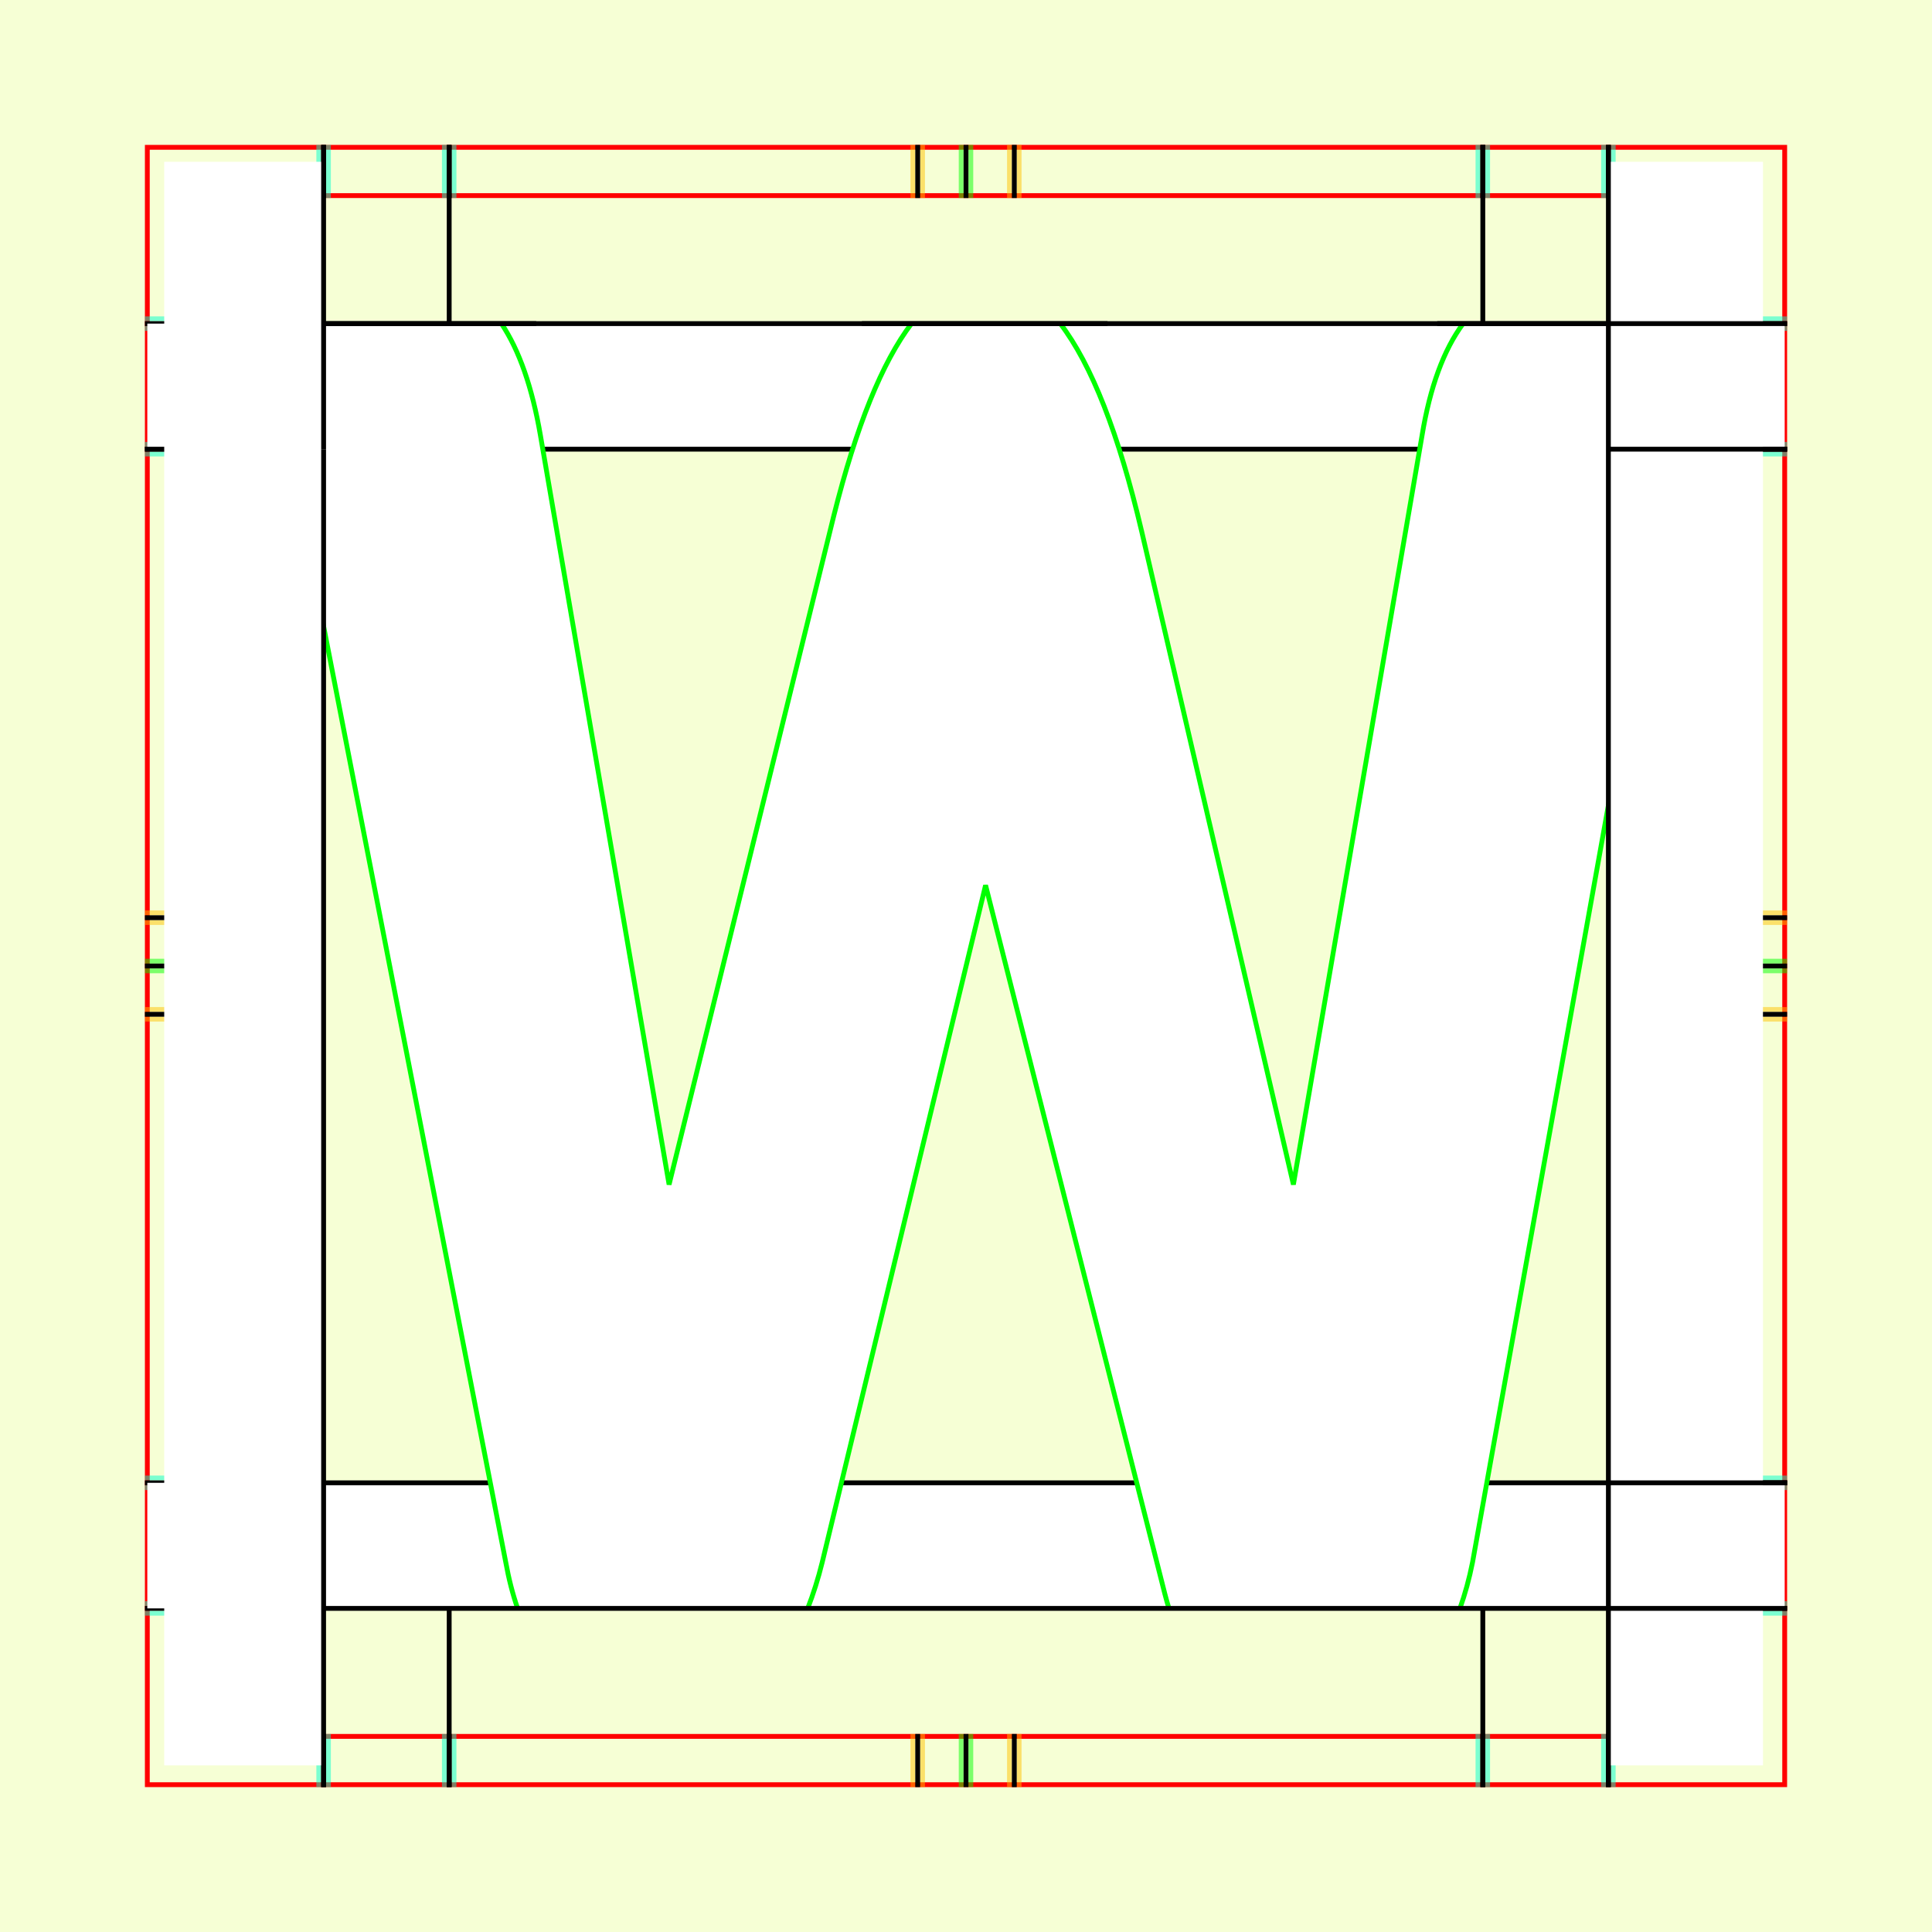
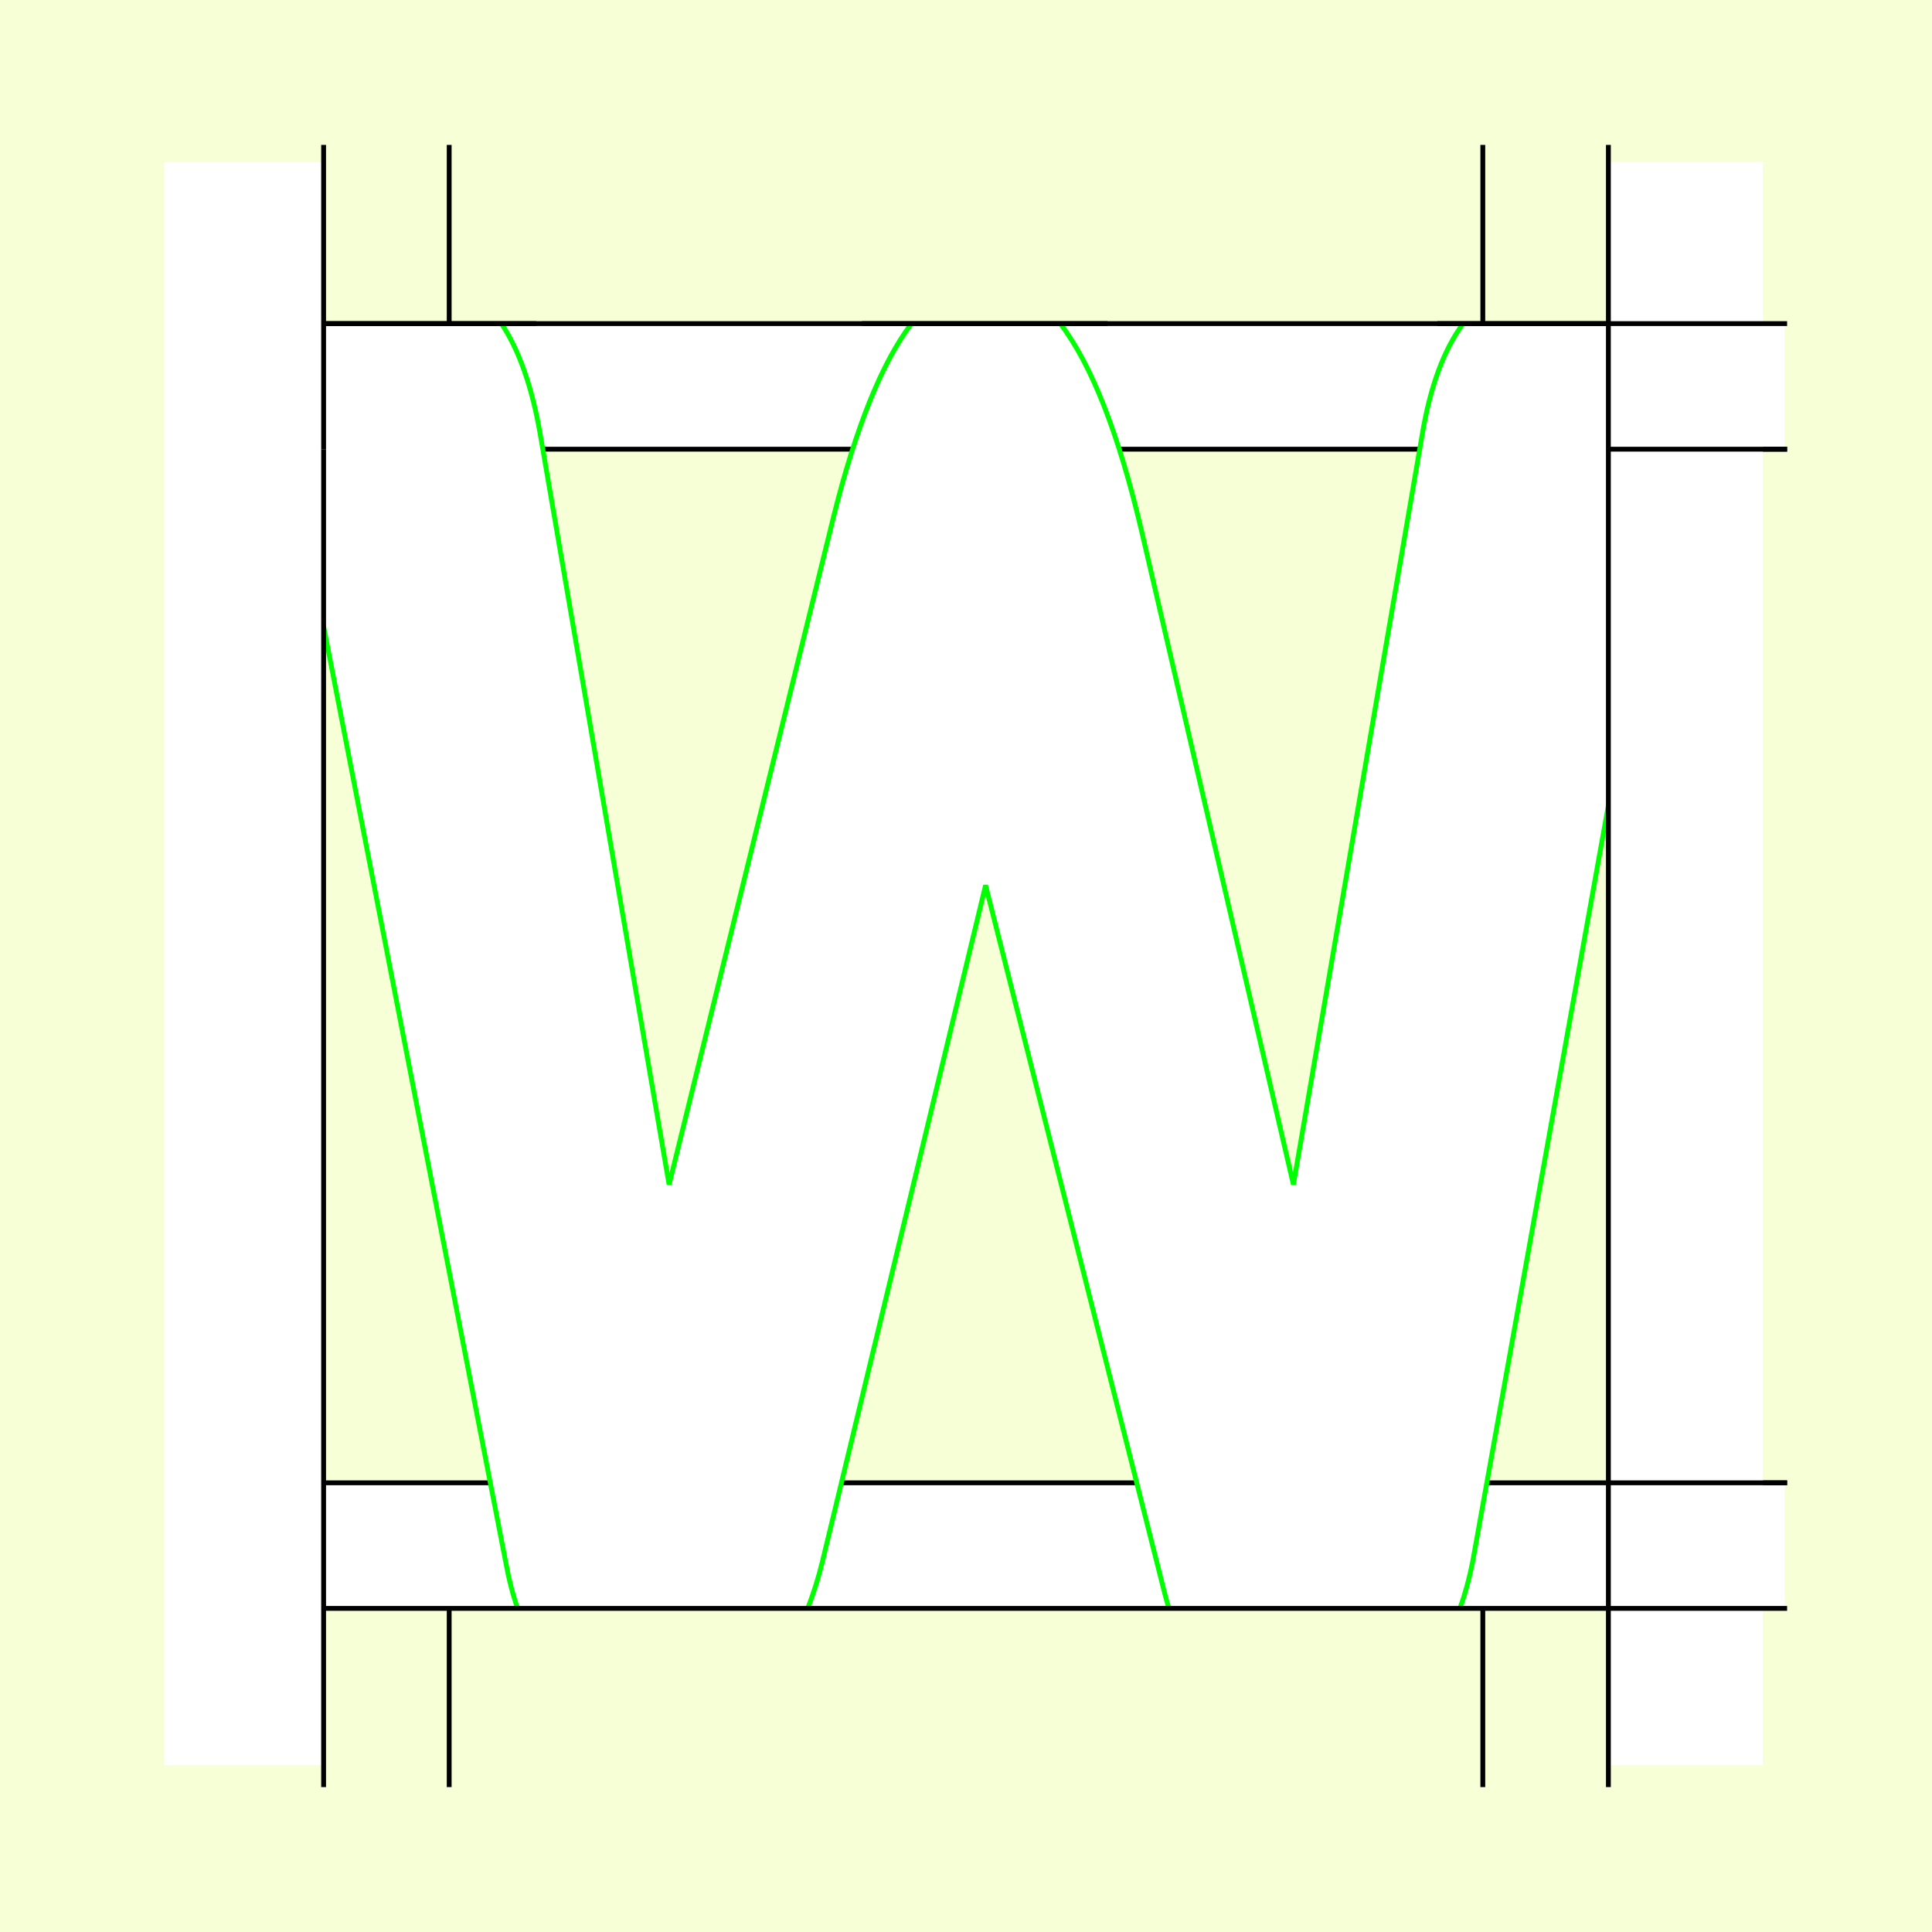
<svg xmlns="http://www.w3.org/2000/svg" style="display:inline" version="1.1" id="svg2902" height="400" width="400">
  <defs id="defs2904">
    <clipPath clipPathUnits="userSpaceOnUse" id="clipPath5174">
      <path id="path5176" style="opacity:0.5;fill:#00ff00;stroke:#00ff00;stroke-width:1px;stroke-linecap:square;display:inline" d="m 436.27,600.114 -232.095,134 -169.5,-293.583 232.095,-134 z" />
    </clipPath>
    <clipPath clipPathUnits="userSpaceOnUse" id="clipPath5174-5">
      <path id="path5176-9" style="opacity:0.5;fill:#00ff00;stroke:#00ff00;stroke-width:1px;stroke-linecap:square;display:inline" d="m 436.27,600.114 -232.095,134 -169.5,-293.583 232.095,-134 z" />
    </clipPath>
    <clipPath clipPathUnits="userSpaceOnUse" id="clipPath3238">
      <path d="m 461.27,643.416 -232.095,134 -169.5,-293.583 232.095,-134 z" style="opacity:0.5;fill:#00ff00;stroke:#00ff00;stroke-width:1px;stroke-linecap:square;display:inline" id="path3240" />
    </clipPath>
    <clipPath clipPathUnits="userSpaceOnUse" id="clipPath3277">
      <path d="m 399.5,67 0,265 -409,0 0,-265 z" style="opacity:0.5;fill:#00ff00;stroke:none;display:inline" id="path3279" />
    </clipPath>
  </defs>
  <g id="bg">
    <path style="fill:#f6ffd5" d="M 400,0 400,400 0,400 0,0 z" id="bgrect" />
  </g>
-   
- tmp/TMP.change:<g id="XX_referenz" style="display:inline">
+   <g id="XX_referenz" style="display:none">
    <path id="innerframe" style="fill:none;stroke:#ff0000;stroke-width:1" d="m 40.5,40.5 319,0 0,319 -319,0 0,-319 z" />
    <path id="outerframe" style="fill:none;stroke:#ff0000;stroke-width:1" d="m 30.5,30.5 339,0 0,339 -339,0 0,-339 z" />
    <path style="opacity:0.5;fill:none;stroke:#ffc200;stroke-width:1px;stroke-linecap:square" d="m 189,30.5 0,10" id="ref-S-top-1" />
    <path style="opacity:0.5;fill:none;stroke:#ffc200;stroke-width:1px;stroke-linecap:square" d="m 191,30.5 0,10" id="ref-S-top-2" />
    <path style="opacity:0.5;fill:none;stroke:#ffc200;stroke-width:1px;stroke-linecap:square" d="m 209,30.5 0,10" id="ref-S-top-3" />
    <path style="opacity:0.5;fill:none;stroke:#ffc200;stroke-width:1px;stroke-linecap:square" d="m 211,30.5 0,10" id="ref-S-top-4" />
    <path style="opacity:0.5;fill:none;stroke:#00ff00;stroke-width:1px;stroke-linecap:square" d="m 199,30.5 0,10" id="ref-I-top-1" />
    <path style="opacity:0.5;fill:none;stroke:#00ff00;stroke-width:1px;stroke-linecap:square" d="m 201,30.5 0,10" id="ref-I-top-2" />
    <path style="opacity:0.5;fill:none;stroke:#00ffcc;stroke-width:1px;stroke-linecap:square" d="m 66,30.5 0,10" id="ref-C-top-1" />
    <path style="opacity:0.5;fill:none;stroke:#00ffcc;stroke-width:1px;stroke-linecap:square" d="m 68,30.5 0,10" id="ref-C-top-2" />
    <path style="opacity:0.5;fill:none;stroke:#00ffcc;stroke-width:1px;stroke-linecap:square" d="m 92,30.5 0,10" id="ref-C-top-3" />
    <path style="opacity:0.5;fill:none;stroke:#00ffcc;stroke-width:1px;stroke-linecap:square" d="m 94,30.5 0,10" id="ref-C-top-4" />
    <path style="opacity:0.5;fill:none;stroke:#00ffcc;stroke-width:1px;stroke-linecap:square" d="m 306,30.5 0,10" id="ref-C-top-5" />
    <path style="opacity:0.5;fill:none;stroke:#00ffcc;stroke-width:1px;stroke-linecap:square" d="m 308,30.5 0,10" id="ref-C-top-6" />
    <path style="opacity:0.5;fill:none;stroke:#00ffcc;stroke-width:1px;stroke-linecap:square" d="m 332,30.5 0,10" id="ref-C-top-7" />
    <path style="opacity:0.5;fill:none;stroke:#00ffcc;stroke-width:1px;stroke-linecap:square" d="m 334,30.5 0,10" id="ref-C-top-8" />
    <path style="opacity:0.5;fill:none;stroke:#ffc200;stroke-width:1px;stroke-linecap:square" d="m 369.5,189 -10,0" id="ref-S-right-1" />
    <path style="opacity:0.5;fill:none;stroke:#ffc200;stroke-width:1px;stroke-linecap:square" d="m 369.5,191 -10,0" id="ref-S-right-2" />
    <path style="opacity:0.5;fill:none;stroke:#ffc200;stroke-width:1px;stroke-linecap:square" d="m 369.5,209 -10,0" id="ref-S-right-3" />
    <path style="opacity:0.5;fill:none;stroke:#ffc200;stroke-width:1px;stroke-linecap:square" d="m 369.5,211 -10,0" id="ref-S-right-4" />
    <path style="opacity:0.5;fill:none;stroke:#00ff00;stroke-width:1px;stroke-linecap:square" d="m 369.5,199 -10,0" id="ref-I-right-1" />
    <path style="opacity:0.5;fill:none;stroke:#00ff00;stroke-width:1px;stroke-linecap:square" d="m 369.5,201 -10,0" id="ref-I-right-2" />
    <path style="opacity:0.5;fill:none;stroke:#00ffcc;stroke-width:1px;stroke-linecap:square" d="m 369.5,66 -10,0" id="ref-C-right-1" />
    <path style="opacity:0.5;fill:none;stroke:#00ffcc;stroke-width:1px;stroke-linecap:square" d="m 369.5,68 -10,0" id="ref-C-right-2" />
    <path style="opacity:0.5;fill:none;stroke:#00ffcc;stroke-width:1px;stroke-linecap:square" d="m 369.5,92 -10,0" id="ref-C-right-3" />
    <path style="opacity:0.5;fill:none;stroke:#00ffcc;stroke-width:1px;stroke-linecap:square" d="m 369.5,94 -10,0" id="ref-C-right-4" />
    <path style="opacity:0.5;fill:none;stroke:#00ffcc;stroke-width:1px;stroke-linecap:square" d="m 369.5,306 -10,0" id="ref-C-right-5" />
    <path style="opacity:0.5;fill:none;stroke:#00ffcc;stroke-width:1px;stroke-linecap:square" d="m 369.5,308 -10,0" id="ref-C-right-6" />
    <path style="opacity:0.5;fill:none;stroke:#00ffcc;stroke-width:1px;stroke-linecap:square" d="m 369.5,332 -10,0" id="ref-C-right-7" />
    <path style="opacity:0.5;fill:none;stroke:#00ffcc;stroke-width:1px;stroke-linecap:square" d="m 369.5,334 -10,0" id="ref-C-right-8" />
    <path style="opacity:0.5;fill:none;stroke:#ffc200;stroke-width:1px;stroke-linecap:square" d="m 189,369.5 0,-10" id="ref-S-bottom-1" />
    <path style="opacity:0.5;fill:none;stroke:#ffc200;stroke-width:1px;stroke-linecap:square" d="m 191,369.5 0,-10" id="ref-S-bottom-2" />
    <path style="opacity:0.5;fill:none;stroke:#ffc200;stroke-width:1px;stroke-linecap:square" d="m 209,369.5 0,-10" id="ref-S-bottom-3" />
    <path style="opacity:0.5;fill:none;stroke:#ffc200;stroke-width:1px;stroke-linecap:square" d="m 211,369.5 0,-10" id="ref-S-bottom-4" />
    <path style="opacity:0.5;fill:none;stroke:#00ff00;stroke-width:1px;stroke-linecap:square" d="m 199,369.5 0,-10" id="ref-I-bottom-1" />
    <path style="opacity:0.5;fill:none;stroke:#00ff00;stroke-width:1px;stroke-linecap:square" d="m 201,369.5 0,-10" id="ref-I-bottom-2" />
    <path style="opacity:0.5;fill:none;stroke:#00ffcc;stroke-width:1px;stroke-linecap:square" d="m 66,369.5 0,-10" id="ref-C-bottom-1" />
    <path style="opacity:0.5;fill:none;stroke:#00ffcc;stroke-width:1px;stroke-linecap:square" d="m 68,369.5 0,-10" id="ref-C-bottom-2" />
    <path style="opacity:0.5;fill:none;stroke:#00ffcc;stroke-width:1px;stroke-linecap:square" d="m 92,369.5 0,-10" id="ref-C-bottom-3" />
    <path style="opacity:0.5;fill:none;stroke:#00ffcc;stroke-width:1px;stroke-linecap:square" d="m 94,369.5 0,-10" id="ref-C-bottom-4" />
    <path style="opacity:0.5;fill:none;stroke:#00ffcc;stroke-width:1px;stroke-linecap:square" d="m 306,369.5 0,-10" id="ref-C-bottom-5" />
    <path style="opacity:0.5;fill:none;stroke:#00ffcc;stroke-width:1px;stroke-linecap:square" d="m 308,369.5 0,-10" id="ref-C-bottom-6" />
    <path style="opacity:0.5;fill:none;stroke:#00ffcc;stroke-width:1px;stroke-linecap:square" d="m 332,369.5 0,-10" id="ref-C-bottom-7" />
    <path style="opacity:0.5;fill:none;stroke:#00ffcc;stroke-width:1px;stroke-linecap:square" d="m 334,369.5 0,-10" id="ref-C-bottom-8" />
    <path style="opacity:0.5;fill:none;stroke:#ffc200;stroke-width:1px;stroke-linecap:square" d="m 30.5,189 10,0" id="ref-S-left-1" />
    <path style="opacity:0.5;fill:none;stroke:#ffc200;stroke-width:1px;stroke-linecap:square" d="m 30.5,191 10,0" id="ref-S-left-2" />
    <path style="opacity:0.5;fill:none;stroke:#ffc200;stroke-width:1px;stroke-linecap:square" d="m 30.5,209 10,0" id="ref-S-left-3" />
    <path style="opacity:0.5;fill:none;stroke:#ffc200;stroke-width:1px;stroke-linecap:square" d="m 30.5,211 10,0" id="ref-S-left-4" />
    <path style="opacity:0.5;fill:none;stroke:#00ff00;stroke-width:1px;stroke-linecap:square" d="m 40.5,199 -10,0" id="ref-I-left-1" />
    <path style="opacity:0.5;fill:none;stroke:#00ff00;stroke-width:1px;stroke-linecap:square" d="m 40.5,201 -10,0" id="ref-I-left-2" />
    <path style="opacity:0.5;fill:none;stroke:#00ffcc;stroke-width:1px;stroke-linecap:square" d="m 30.5,66 10,0" id="ref-C-left-1" />
    <path style="opacity:0.5;fill:none;stroke:#00ffcc;stroke-width:1px;stroke-linecap:square" d="m 30.5,68 10,0" id="ref-C-left-2" />
    <path style="opacity:0.5;fill:none;stroke:#00ffcc;stroke-width:1px;stroke-linecap:square" d="m 30.5,92 10,0" id="ref-C-left-3" />
    <path style="opacity:0.5;fill:none;stroke:#00ffcc;stroke-width:1px;stroke-linecap:square" d="m 30.5,94 10,0" id="ref-C-left-4" />
    <path style="opacity:0.5;fill:none;stroke:#00ffcc;stroke-width:1px;stroke-linecap:square" d="m 30.5,306 10,0" id="ref-C-left-5" />
    <path style="opacity:0.5;fill:none;stroke:#00ffcc;stroke-width:1px;stroke-linecap:square" d="m 30.5,308 10,0" id="ref-C-left-6" />
    <path style="opacity:0.5;fill:none;stroke:#00ffcc;stroke-width:1px;stroke-linecap:square" d="m 30.5,332 10,0" id="ref-C-left-7" />
    <path style="opacity:0.5;fill:none;stroke:#00ffcc;stroke-width:1px;stroke-linecap:square" d="m 30.5,334 10,0" id="ref-C-left-8" />
    <path style="fill:none;stroke:#000000;stroke-width:1px;stroke-linecap:square" d="m 190,30.5 0,10" id="S-top-1" />
    <path style="fill:none;stroke:#000000;stroke-width:1px;stroke-linecap:square" d="m 210,30.5 0,10" id="S-top-2" />
    <path style="fill:none;stroke:#000000;stroke-width:1px;stroke-linecap:square" d="m 369.5,190 -10,0" id="S-right-1" />
    <path style="fill:none;stroke:#000000;stroke-width:1px;stroke-linecap:square" d="m 369.5,210 -10,0" id="S-right-2" />
    <path style="fill:none;stroke:#000000;stroke-width:1px;stroke-linecap:square" d="m 190,369.5 0,-10" id="S-bottom-1" />
    <path style="fill:none;stroke:#000000;stroke-width:1px;stroke-linecap:square" d="m 210,369.5 0,-10" id="S-bottom-2" />
    <path style="fill:none;stroke:#000000;stroke-width:1px;stroke-linecap:square" d="m 30.5,190 10,0" id="S-left-1" />
    <path style="fill:none;stroke:#000000;stroke-width:1px;stroke-linecap:square" d="m 30.5,210 10,0" id="S-left-2" />
    <path style="fill:none;stroke:#000000;stroke-width:1px;stroke-linecap:square" d="m 200,30.5 0,10" id="I-top-1" />
    <path style="fill:none;stroke:#000000;stroke-width:1px;stroke-linecap:square" d="m 369.5,200 -10,0" id="I-right-1" />
    <path style="fill:none;stroke:#000000;stroke-width:1px;stroke-linecap:square" d="m 200,369.5 0,-10" id="I-bottom-1" />
    <path style="fill:none;stroke:#000000;stroke-width:1px;stroke-linecap:square" d="m 40.5,200 -10,0" id="I-left-1" />
    <path style="fill:none;stroke:#000000;stroke-width:1px;stroke-linecap:square" d="m 67,30.5 0,10" id="C-top-1" />
    <path style="fill:none;stroke:#000000;stroke-width:1px;stroke-linecap:square" d="m 93,30.5 0,10" id="C-top-2" />
    <path style="fill:none;stroke:#000000;stroke-width:1px;stroke-linecap:square" d="m 307,30.5 0,10" id="C-top-3" />
    <path style="fill:none;stroke:#000000;stroke-width:1px;stroke-linecap:square" d="m 333,30.5 0,10" id="C-top-4" />
    <path style="fill:none;stroke:#000000;stroke-width:1px;stroke-linecap:square" d="m 369.5,67 -10,0" id="C-right-1" />
    <path style="fill:none;stroke:#000000;stroke-width:1px;stroke-linecap:square" d="m 369.5,93 -10,0" id="C-right-2" />
    <path style="fill:none;stroke:#000000;stroke-width:1px;stroke-linecap:square" d="m 369.5,307 -10,0" id="C-right-3" />
    <path style="fill:none;stroke:#000000;stroke-width:1px;stroke-linecap:square" d="m 369.5,333 -10,0" id="C-right-4" />
    <path style="fill:none;stroke:#000000;stroke-width:1px;stroke-linecap:square" d="m 67,369.5 0,-10" id="C-bottom-1" />
    <path style="fill:none;stroke:#000000;stroke-width:1px;stroke-linecap:square" d="m 93,369.5 0,-10" id="C-bottom-2" />
    <path style="fill:none;stroke:#000000;stroke-width:1px;stroke-linecap:square" d="m 307,369.5 0,-10" id="C-bottom-3" />
    <path style="fill:none;stroke:#000000;stroke-width:1px;stroke-linecap:square" d="m 333,369.5 0,-10" id="C-bottom-4" />
    <path style="fill:none;stroke:#000000;stroke-width:1px;stroke-linecap:square" d="m 30.5,67 10,0" id="C-left-1" />
    <path style="fill:none;stroke:#000000;stroke-width:1px;stroke-linecap:square" d="m 30.5,93 10,0" id="C-left-2" />
    <path style="fill:none;stroke:#000000;stroke-width:1px;stroke-linecap:square" d="m 30.5,307 10,0" id="C-left-3" />
    <path style="fill:none;stroke:#000000;stroke-width:1px;stroke-linecap:square" d="m 30.5,333 10,0" id="C-left-4" />
  </g>
-   
- tmp/TMP.change:<g id="g3149" zpos="-300" style="display:inline">
-     <path id="path3147" d="m 30.5,307 0,26 339,0 0,-26 z" style="fill:#ffffff;stroke:none;display:inline" />
-     <path style="fill:#ffffff;stroke:none;display:inline" d="m 30.5,67 0,26 339,0 0,-26 z" id="path3118" />
+   <g id="g3149" zpos="-300" style="display:inline">
+     <path id="path3147" d="m 67,307 0,26 302.5,0 0,-26 z" style="fill:#ffffff;stroke:none;display:inline" />
+     <path style="fill:#ffffff;stroke:none;display:inline" d="m 67,67 0,26 302.5,0 0,-26 z" id="path3118" />
    <path style="fill:none;stroke:#000000;stroke-width:1px;stroke-linecap:square;display:inline" d="m 307,93.5 0,213" id="path3178-9" />
-     <path style="fill:none;stroke:#000000;stroke-width:1px;stroke-linecap:square;display:inline" d="m 369.5,307 -10,0 -285,0 -10,0" id="C-right-3-7" />
-     <path style="fill:none;stroke:#000000;stroke-width:1px;stroke-linecap:square;display:inline" d="m 30.5,93 10,0 319,0 10,0" id="C-left-2-6" />
+     <path style="fill:none;stroke:#000000;stroke-width:1px;stroke-linecap:square;display:inline" d="m 369.5,307 -10,0 -282.5,0 -10,0" id="C-right-3-7" />
+     <path style="fill:none;stroke:#000000;stroke-width:1px;stroke-linecap:square;display:inline" d="m 66.5,93 10,0 283,0 10,0" id="C-left-2-6" />
  </g>
-   
- tmp/TMP.master:<g zpos="-200" style="display:none" id="g3125">
+   <g zpos="-200" style="display:none" id="g3125">
    <path style="fill:#ffffff;stroke:none" d="m 35.656,67 c 0.089,1.691 0.241,3.172 0.5,4.469 L 94.531,333 125.812,333 169.625,200.594 213.875,333 244.969,333 303.125,74.031 c 0.537,-2.417 0.89,-4.735 1.062,-7.031 l -28.75,0 -48.062,213.875 -42.312,-126.344 c -3.164,-9.492 -7.922,-14.438 -14.25,-14.438 -7.515,0 -12.846,4.549 -15.812,13.25 l -42.719,126.75 L 64.969,67 35.656,67 z" id="path3136" />
    <path style="fill:none;stroke:#00ff00;stroke-width:1px;display:inline" d="m 35.656,67 c 0.089,1.691 0.241,3.172 0.5,4.469 L 94.531,333 M 125.812,333 169.625,200.594 213.875,333 m 31.094,0 L 303.125,74.031 c 0.537,-2.417 0.89,-4.735 1.062,-7.031 m -28.75,0 -48.062,213.875 -42.312,-126.344 c -3.164,-9.492 -7.922,-14.438 -14.25,-14.438 -7.515,0 -12.846,4.549 -15.812,13.25 l -42.719,126.75 L 64.969,67" id="path3136-6" />
  </g>
- 
- 
-   
- tmp/TMP.master:
- tmp/TMP.master:
- tmp/TMP.master:<g zpos="-200" style="display:none" id="g3141">
+   <g zpos="-200" style="display:none" id="g3141">
    <path style="fill:#ffffff;stroke:none" d="m 125.344,67 c -1.21,30.825 -0.971,239.816 -0.938,266 l 191.188,0 -0.406,-266 -36.906,0 -1.188,219.344 -5.656,9.312 -5.281,9.312 -8.094,0 -7.688,0 -5.656,-9.312 -5.281,-9.312 -2.031,-127.656 c -2.025,-4.05 -4.856,-6.881 -8.906,-8.906 -3.24,-1.62 -4.855,-1.625 -8.5,-1.625 -2.43,0 -3.63,0.001 -5.25,0.406 -5.265,1.62 -9.726,5.265 -12.156,10.125 l -2.031,128.062 -5.281,8.906 -5.25,9.312 -8.094,0 -8.094,-0.406 -5.281,-8.906 -5.25,-9.312 L 162.906,67 z" id="path3152" />
    <path style="fill:none;stroke:#00ff00;stroke-width:1px;display:inline" d="m 125.344,67 -0.938,266 m 191.188,0 -0.406,-266 m -36.906,0 -1.188,219.344 -5.656,9.312 -5.281,9.312 -8.094,0 -7.688,0 -5.656,-9.312 -5.281,-9.312 -2.031,-127.656 c -2.025,-4.05 -4.856,-6.881 -8.906,-8.906 -3.24,-1.62 -4.855,-1.625 -8.5,-1.625 -2.43,0 -3.63,0.001 -5.25,0.406 -5.265,1.62 -9.726,5.265 -12.156,10.125 l -2.031,128.062 -5.281,8.906 -5.25,9.312 -8.094,0 -8.094,-0.406 -5.281,-8.906 -5.25,-9.312 L 162.906,67" id="path3152-5" />
  </g>
- 
- 
-   
- tmp/TMP.master:
- tmp/TMP.master:
- tmp/TMP.master:<g zpos="-200" style="display:inline" id="g3157">
+   <g zpos="-200" style="display:inline" id="g3157">
    <path style="fill:#ffffff;stroke:none" clip-path="none" d="m 66.985,67 c -4.782,6.057 -7.154,13.234 -7.154,21.531 0,2.43 0.182,4.852 0.581,7.281 l 44.299,227.625 c 0.614,3.41 1.424,6.588 2.455,9.562 l 60.06,0 c 1.154,-2.959 2.165,-6.135 3.01,-9.562 l 33.818,-140.156 37.092,146.625 c 0.269,1.06 0.568,2.093 0.871,3.094 l 60.245,0 c 1.061,-2.959 1.935,-6.138 2.614,-9.562 L 345.584,96.625 c 0.598,-2.97 0.897,-5.936 0.898,-8.906 C 346.481,79.182 344.418,72.269 340.278,67 l -37.356,0 c -4.023,5.43 -6.858,13.15 -8.501,23.156 L 267.783,245.25 236.367,110 C 231.627,89.812 226.006,75.488 219.524,67 l -30.809,0 c -6.093,8.025 -11.452,21.271 -16.078,39.75 L 138.529,245.25 111.892,90.156 C 110.188,80.204 107.492,72.481 103.813,67 l -36.828,0 z" id="path3168" />
    <path style="fill:none;stroke:#00ff00;stroke-width:1px;display:inline" clip-path="none" d="m 167.226,333 c 1.154,-2.959 2.165,-6.135 3.01,-9.562 l 33.818,-140.156 37.092,146.625 c 0.269,1.06 0.568,2.093 0.871,3.094 m 60.245,0 c 1.061,-2.959 1.935,-6.138 2.614,-9.562 L 345.584,96.625 c 0.598,-2.97 0.897,-5.936 0.898,-8.906 C 346.481,79.182 344.418,72.269 340.278,67 m -37.356,0 c -4.023,5.43 -6.858,13.15 -8.501,23.156 L 267.783,245.25 236.367,110 C 231.627,89.812 226.006,75.488 219.524,67 m -30.809,0 c -6.093,8.025 -11.452,21.271 -16.078,39.75 L 138.529,245.25 111.892,90.156 C 110.188,80.204 107.492,72.481 103.813,67 m -36.828,0 c -4.782,6.057 -7.154,13.234 -7.154,21.531 0,2.43 0.182,4.852 0.581,7.281 l 44.299,227.625 c 0.614,3.41 1.424,6.588 2.455,9.562" id="path3168-1" />
    <path style="fill:none;stroke:#000000;stroke-width:1px;stroke-linecap:square;display:inline" d="m 60.676,67 49.843,0" id="path3129-2" />
    <path id="path3313" d="m 178.947,67 49.843,0" style="fill:none;stroke:#000000;stroke-width:1px;stroke-linecap:square;display:inline" />
    <path style="fill:none;stroke:#000000;stroke-width:1px;stroke-linecap:square;display:inline" d="m 298.064,67 43.93,0" id="path3315" />
  </g>
- 
- 
-   
- tmp/TMP.master:
- tmp/TMP.master:
- tmp/TMP.master:<g id="layer4" style="display:none" zpos="-200">
+   <g id="layer4" style="display:none" zpos="-200">
    <path style="fill:#ffffff;stroke:none" clip-path="none" d="m 69.633,67 52.89,266 41.614,0 L 210,139.094 l 0.996,0 L 256.675,333 l 46.457,0 48.047,-266 -47.191,0 -28.617,196.688 -0.996,0 L 230.506,67 l -40.382,0 -43.529,196.469 -0.996,0 L 111.667,67 z" id="path3289" />
    <path id="path3381" d="m 69.633,67 52.89,266 m 41.614,0 L 210,139.094 l 0.996,0 L 256.675,333 m 46.457,0 48.047,-266 m -47.191,0 -28.617,196.688 -0.996,0 L 230.506,67 m -40.382,0 -43.529,196.469 -0.996,0 L 111.667,67" clip-path="none" style="fill:none;stroke:#00ff00;stroke-width:1" />
    <path style="fill:none;stroke:#000000;stroke-width:1px;stroke-linecap:square;display:inline" d="M 67.771,67 113.922,67" id="path3129-6" />
    <path id="path3401" d="m 187.764,67 46.151,0" style="fill:none;stroke:#000000;stroke-width:1px;stroke-linecap:square;display:inline" />
    <path style="fill:none;stroke:#000000;stroke-width:1px;stroke-linecap:square;display:inline" d="m 301.078,67 51.151,0" id="path3403" />
  </g>
- 
- 
-   
- tmp/TMP.master:
- tmp/TMP.master:
- tmp/TMP.master:<g zpos="-200" style="display:none" id="g3321">
+   <g zpos="-200" style="display:none" id="g3321">
    <path style="fill:#ffffff;stroke:none" d="m 84.91,67 c -3.281,2.65 -6.416,5.728 -9.413,9.25 -11.946,14.04 -17.762,28.818 -17.762,43.938 0,8.64 2.145,15.835 7.046,20.875 4.595,5.4 11.63,7.938 21.432,7.938 -3.063,-6.48 -4.574,-15.121 -4.574,-26.281 0,-13.68 2.451,-25.919 7.658,-36.719 5.207,-10.8 12.561,-16.219 21.751,-16.219 6.739,0 11.628,3.956 14.385,11.156 2.757,7.56 4.281,19.099 4.281,34.219 0,7.2 -0.305,14.035 -0.612,20.875 -0.613,7.2 -1.208,14.035 -2.127,20.875 l -2.765,18 c -0.919,5.04 -2.151,11.534 -3.989,19.094 l -3.989,17.25 c -1.225,3.96 -2.735,10.11 -5.185,18.75 -2.451,9 -3.987,14.745 -4.6,17.625 -9.19,34.56 -13.481,56.53 -13.481,66.25 -0.306,6.84 0.926,12.601 3.377,17.281 0.294,0.642 0.586,1.256 0.904,1.844 l 54.723,0 c 9.799,-8.187 20.172,-20.283 31.058,-36.406 -2.144,7.2 -3.058,13.304 -3.058,18.344 0,7.037 1.381,13.06 4.281,18.062 l 54.191,0 c 4.844,-3.748 9.844,-8.315 15.024,-13.75 17.154,-17.64 32.47,-38.879 45.948,-63.719 13.172,-24.48 24.819,-50.749 34.009,-78.469 9.19,-27.36 14.093,-50.389 14.093,-69.469 0,-13.68 -2.452,-24.486 -7.046,-32.406 -2.19,-3.604 -4.447,-6.303 -6.807,-8.188 l -18.188,0 c -4.606,3.256 -8.956,8.866 -12.976,16.812 13.784,5.76 20.514,19.089 20.82,39.969 0,18 -3.975,38.895 -11.939,63.375 -7.964,24.48 -17.477,46.776 -28.505,67.656 -11.028,20.88 -22.979,38.538 -35.232,52.938 -12.253,14.76 -22.654,21.969 -30.925,21.969 -3.063,0 -5.21,-0.746 -6.435,-2.906 -1.225,-2.16 -1.542,-5.741 -1.542,-10.781 0,-17.28 7.353,-46.085 22.362,-87.125 7.352,-20.52 11.354,-33.133 11.354,-37.812 0,-5.04 -2.452,-9.71 -7.046,-14.75 -4.595,-4.68 -10.424,-7.188 -17.47,-7.188 -2.144,16.56 -8.279,37.425 -18.081,62.625 -10.109,25.2 -22.047,47.528 -35.525,67.688 -13.784,20.16 -25.735,30.25 -35.844,30.25 -2.757,0 -4.585,-0.731 -5.504,-2.531 -0.919,-1.8 -1.223,-5.039 -1.223,-9.719 0,-6.48 0.596,-14.033 2.127,-22.312 1.225,-7.92 2.776,-14.771 4.308,-20.531 1.225,-5.76 3.359,-12.954 6.116,-21.594 2.451,-8.64 4.293,-14.775 5.212,-18.375 13.172,-49.32 19.916,-86.036 19.916,-110.156 0,-21.96 -3.683,-38.885 -11.035,-51.125 -1.468,-2.372 -3.08,-4.485 -4.813,-6.375 l -58.685,0 z" id="path3332" />
    <path style="fill:none;stroke:#00ff00;stroke-width:1px;display:inline" d="m 84.91,67 c -3.281,2.65 -6.416,5.728 -9.413,9.25 -11.946,14.04 -17.762,28.818 -17.762,43.938 0,8.64 2.145,15.835 7.046,20.875 4.595,5.4 11.63,7.938 21.432,7.938 -3.063,-6.48 -4.574,-15.121 -4.574,-26.281 0,-13.68 2.451,-25.919 7.658,-36.719 5.207,-10.8 12.561,-16.219 21.751,-16.219 6.739,0 11.628,3.956 14.385,11.156 2.757,7.56 4.281,19.099 4.281,34.219 0,7.2 -0.305,14.035 -0.612,20.875 -0.613,7.2 -1.208,14.035 -2.127,20.875 l -2.765,18 c -0.919,5.04 -2.151,11.534 -3.989,19.094 l -3.989,17.25 c -1.225,3.96 -2.735,10.11 -5.185,18.75 -2.451,9 -3.987,14.745 -4.6,17.625 -9.19,34.56 -13.481,56.53 -13.481,66.25 -0.306,6.84 0.926,12.601 3.377,17.281 0.294,0.642 0.586,1.256 0.904,1.844 m 54.723,0 c 9.799,-8.187 20.172,-20.283 31.058,-36.406 -2.144,7.2 -3.058,13.304 -3.058,18.344 0,7.037 1.381,13.06 4.281,18.062 m 54.191,0 c 4.844,-3.748 9.844,-8.315 15.024,-13.75 17.154,-17.64 32.47,-38.879 45.948,-63.719 13.172,-24.48 24.819,-50.749 34.009,-78.469 9.19,-27.36 14.093,-50.389 14.093,-69.469 0,-13.68 -2.452,-24.486 -7.046,-32.406 -2.19,-3.604 -4.447,-6.303 -6.807,-8.188 m -18.188,0 c -4.606,3.256 -8.956,8.866 -12.976,16.812 13.784,5.76 20.514,19.089 20.82,39.969 0,18 -3.975,38.895 -11.939,63.375 -7.964,24.48 -17.477,46.776 -28.505,67.656 -11.028,20.88 -22.979,38.538 -35.232,52.938 -12.253,14.76 -22.654,21.969 -30.925,21.969 -3.063,0 -5.21,-0.746 -6.435,-2.906 -1.225,-2.16 -1.542,-5.741 -1.542,-10.781 0,-17.28 7.353,-46.085 22.362,-87.125 7.352,-20.52 11.354,-33.133 11.354,-37.812 0,-5.04 -2.452,-9.71 -7.046,-14.75 -4.595,-4.68 -10.424,-7.188 -17.47,-7.188 -2.144,16.56 -8.279,37.425 -18.081,62.625 -10.109,25.2 -22.047,47.528 -35.525,67.688 -13.784,20.16 -25.735,30.25 -35.844,30.25 -2.757,0 -4.585,-0.731 -5.504,-2.531 -0.919,-1.8 -1.223,-5.039 -1.223,-9.719 0,-6.48 0.596,-14.033 2.127,-22.312 1.225,-7.92 2.776,-14.771 4.308,-20.531 1.225,-5.76 3.359,-12.954 6.116,-21.594 2.451,-8.64 4.293,-14.775 5.212,-18.375 13.172,-49.32 19.916,-86.036 19.916,-110.156 0,-21.96 -3.683,-38.885 -11.035,-51.125 -1.468,-2.372 -3.08,-4.485 -4.813,-6.375" id="path3332-6" />
  </g>
- 
- 
-   
- tmp/TMP.master:
- tmp/TMP.master:
- tmp/TMP.master:<g zpos="-200" style="display:none" id="g3337">
+   <g zpos="-200" style="display:none" id="g3337">
    <path style="fill:#ffffff;stroke:none;display:inline" d="m 78.824,67 0,57 225.48,0 0,-57 z" id="path3118-3" />
    <path style="fill:#ffffff;stroke:none;display:inline" d="m 158.659,93.5 c 5.726,4.517 11.444,8.852 17.48,13.188 5.881,4.336 11.614,8.865 17.186,13.562 1.702,1.807 3.087,3.6 4.015,5.406 0.929,1.807 1.237,4.165 1.392,6.875 l -0.161,149.75 -58.034,38.5 c -5.881,-4.336 -11.76,-8.508 -17.641,-12.844 -5.881,-4.336 -11.454,-8.834 -17.025,-13.531 -1.857,-1.445 -3.247,-3.263 -4.176,-5.25 -1.083,-1.987 -1.553,-4.321 -1.553,-7.031 l 0,-151.062 z" id="path3119" />
    <path style="fill:#ffffff;stroke:none;display:inline" d="m 283.695,93.5 c 5.571,4.697 11.305,9.227 17.185,13.562 5.881,4.336 11.605,8.852 17.641,13.188 3.714,3.071 5.574,7.223 5.729,12.281 l 0,153.75 -52.306,34.5 c -5.881,-4.336 -11.781,-8.671 -17.507,-13.188 l -17.319,-13.562 0.161,0.188 c -2.012,-1.265 -3.408,-3.082 -4.337,-5.25 C 232.013,286.981 231.55,284.46 231.55,281.75 l 0,-154.469 z" id="path3114" />
    <path style="fill:#ffffff;stroke:none" d="m 57.339,67 c -1.727,1.419 -3.355,2.828 -4.845,4.094 -1.857,1.626 -3.087,2.715 -4.015,3.438 -1.393,1.084 -2.492,2.343 -3.266,3.969 -0.774,1.626 -1.071,3.443 -1.071,5.25 0,2.349 0.303,4.148 1.231,5.594 0.929,1.445 2.152,2.697 3.855,3.781 l 17.641,11.219 0,200.719 c 0,4.155 1.417,7.231 4.203,9.219 L 95.886,333 l 63.469,0 39.216,-25.594 c 0.31,0.903 0.639,1.979 1.258,3.062 0.464,1.265 1.073,2.177 1.847,2.719 L 227.802,333 l 63.843,0 61.22,-39.156 c 3.25,-2.168 4.797,-5.414 4.952,-9.75 l 0,-174.156 c 0,-3.794 -1.551,-6.87 -4.337,-9.219 L 309.286,67 286.881,67 231.55,102.906 184.277,67 l -22.512,0 -61.621,39.688 0,-13.906 c 0,-3.613 -0.146,-6.52 -0.455,-8.688 -0.464,-2.168 -1.079,-3.961 -2.008,-5.406 -0.929,-1.445 -2.479,-2.711 -4.337,-4.156 -2.012,-1.445 -4.641,-3.068 -7.736,-4.875 C 84.225,68.888 82.679,67.992 81.03,67 L 57.339,67 z M 158.659,93.5 c 5.726,4.517 11.444,8.852 17.48,13.188 5.881,4.336 11.614,8.865 17.186,13.562 1.702,1.807 3.087,3.6 4.015,5.406 0.929,1.807 1.237,4.165 1.392,6.875 l -0.161,149.75 -58.034,38.5 c -5.881,-4.336 -11.76,-8.508 -17.641,-12.844 -5.881,-4.336 -11.454,-8.834 -17.025,-13.531 -1.857,-1.445 -3.247,-3.263 -4.176,-5.25 -1.083,-1.987 -1.553,-4.321 -1.553,-7.031 l 0,-151.062 L 158.659,93.5 z m 125.037,0 c 5.571,4.697 11.305,9.227 17.185,13.562 5.881,4.336 11.605,8.852 17.641,13.188 3.714,3.071 5.574,7.223 5.729,12.281 l 0,153.75 -52.306,34.5 c -5.881,-4.336 -11.781,-8.671 -17.507,-13.188 l -17.319,-13.562 0.161,0.188 c -2.012,-1.265 -3.408,-3.082 -4.337,-5.25 C 232.013,286.981 231.55,284.46 231.55,281.75 l 0,-154.469 L 283.695,93.5 z" id="path3355" />
    <path style="fill:none;stroke:#00ff00;stroke-width:1px;display:inline" d="m 57.339,67 c -1.727,1.419 -3.355,2.828 -4.845,4.094 -1.857,1.626 -3.087,2.715 -4.015,3.438 -1.393,1.084 -2.492,2.343 -3.266,3.969 -0.774,1.626 -1.071,3.443 -1.071,5.25 0,2.349 0.303,4.148 1.231,5.594 0.929,1.445 2.152,2.697 3.855,3.781 l 17.641,11.219 0,200.719 c 0,4.155 1.417,7.231 4.203,9.219 L 95.886,333 m 63.469,0 39.216,-25.594 c 0.31,0.903 0.639,1.979 1.258,3.062 0.464,1.265 1.073,2.177 1.847,2.719 L 227.802,333 m 63.843,0 61.22,-39.156 c 3.25,-2.168 4.797,-5.414 4.952,-9.75 l 0,-174.156 c 0,-3.794 -1.551,-6.87 -4.337,-9.219 L 309.286,67 M 286.881,67 231.55,102.906 184.277,67 m -22.512,0 -61.621,39.688 0,-13.906 c 0,-3.613 -0.146,-6.52 -0.455,-8.688 -0.464,-2.168 -1.079,-3.961 -2.008,-5.406 -0.929,-1.445 -2.479,-2.711 -4.337,-4.156 -2.012,-1.445 -4.641,-3.068 -7.736,-4.875 C 84.225,68.888 82.679,67.992 81.03,67 m 77.629,26.5 c 5.726,4.517 11.444,8.852 17.48,13.188 5.881,4.336 11.614,8.865 17.186,13.562 1.702,1.807 3.087,3.6 4.015,5.406 0.929,1.807 1.237,4.165 1.392,6.875 l -0.161,149.75 -58.034,38.5 c -5.881,-4.336 -11.76,-8.508 -17.641,-12.844 -5.881,-4.336 -11.454,-8.834 -17.025,-13.531 -1.857,-1.445 -3.247,-3.263 -4.176,-5.25 -1.083,-1.987 -1.553,-4.321 -1.553,-7.031 l 0,-151.062 z m 125.037,0 c 5.571,4.697 11.305,9.227 17.185,13.562 5.881,4.336 11.605,8.852 17.641,13.188 3.714,3.071 5.574,7.223 5.729,12.281 l 0,153.75 -52.306,34.5 c -5.881,-4.336 -11.781,-8.671 -17.507,-13.188 l -17.319,-13.562 0.161,0.188 c -2.012,-1.265 -3.408,-3.082 -4.337,-5.25 C 232.013,286.981 231.55,284.46 231.55,281.75 l 0,-154.469 z" id="path3355-8" />
  </g>
- 
- 
-   
- tmp/TMP.change:
- tmp/TMP.change:
- tmp/TMP.change:<g style="display:inline" zpos="-180" id="g3155">
+   <g style="display:inline" zpos="-180" id="g3155">
    <path id="path3343" d="m 333,365.5 32,0 0,-332 -32,0 z" style="fill:#ffffff;stroke:none;display:inline" />
    <path style="fill:none;stroke:#000000;stroke-width:1px;stroke-linecap:square;display:inline" d="m 307,30.5 0,10 0,26" id="path3178-9-2" />
    <path id="path3409" d="m 93,30.5 0,10 0,26" style="fill:none;stroke:#000000;stroke-width:1px;stroke-linecap:square;display:inline" />
-     <path id="path3153" d="m 64.5,67 10,0 285,0 10,0" style="fill:none;stroke:#000000;stroke-width:1px;stroke-linecap:square;display:inline" />
+     <path id="path3153" d="m 67,67 10,0 282.5,0 10,0" style="fill:none;stroke:#000000;stroke-width:1px;stroke-linecap:square;display:inline" />
    <path id="path3261" d="m 34,365.5 33,0 0,-332 -33,0 z" style="fill:#ffffff;stroke:none;display:inline" />
    <path style="fill:none;stroke:#000000;stroke-width:1px;stroke-linecap:square;display:inline" d="m 307,333.5 0,26 0,10" id="path3178-9-1" />
    <path id="path3411" d="m 93,333.5 0,26 0,10" style="fill:none;stroke:#000000;stroke-width:1px;stroke-linecap:square;display:inline" />
    <path style="fill:none;stroke:#000000;stroke-width:1px;stroke-linecap:square;display:inline" d="m 369.5,333 -10,0 -282,0 -10,0" id="path3159" />
    <path id="path3236" d="m 67,30.5 0,62" style="fill:none;stroke:#000000;stroke-width:1px;stroke-linecap:square;display:inline" />
    <path id="path3234" d="m 67,93.5 0,10 0,256 0,10" style="fill:none;stroke:#000000;stroke-width:1px;stroke-linecap:square;display:inline" />
    <path style="fill:none;stroke:#000000;stroke-width:1px;stroke-linecap:square;display:inline" d="m 369.5,93 -36,0" id="C-right-2-7" />
    <path style="fill:none;stroke:#000000;stroke-width:1px;stroke-linecap:square;display:inline" d="m 369.5,307 -36,0" id="C-right-3-0" />
    <path style="fill:none;stroke:#000000;stroke-width:1px;stroke-linecap:square;display:inline" d="m 333,30.5 0,10 0,319 0,10" id="path3178" />
  </g>
- 
- tmp/TMP.master:<g zpos="-200" style="display:none" id="g3303">
+   <g zpos="-200" style="display:none" id="g3303">
    <path style="fill:#ffffff;stroke:none" d="m 276.219,37.062 -43.281,28.375 0,-21.656 -65.094,0 0,259.781 -42.406,-23.094 0,-236.688 -64.688,0 0,289.219 277.625,0 0.406,-261.5 z m -25.625,60 23.094,18.062 0,183.812 -40.75,-18.062 0,-183.594 z" id="path3319" />
    <path style="fill:none;stroke:#00ff00;stroke-width:1px;display:inline" d="m 338.375,333 0.406,-261.5 -62.562,-34.438 -43.281,28.375 0,-21.656 -65.094,0 0,259.781 -42.406,-23.094 0,-236.688 -64.688,0 0,289.219 m 189.844,-235.938 23.094,18.062 0,183.812 -40.75,-18.062 0,-183.594 z" id="path3319-6" />
    <path id="path3576-5" d="m 369.5,333 -10,0 -319,0 -10,0" style="fill:none;stroke:#000000;stroke-width:1px;stroke-linecap:square;display:inline" />
  </g>
</svg>
